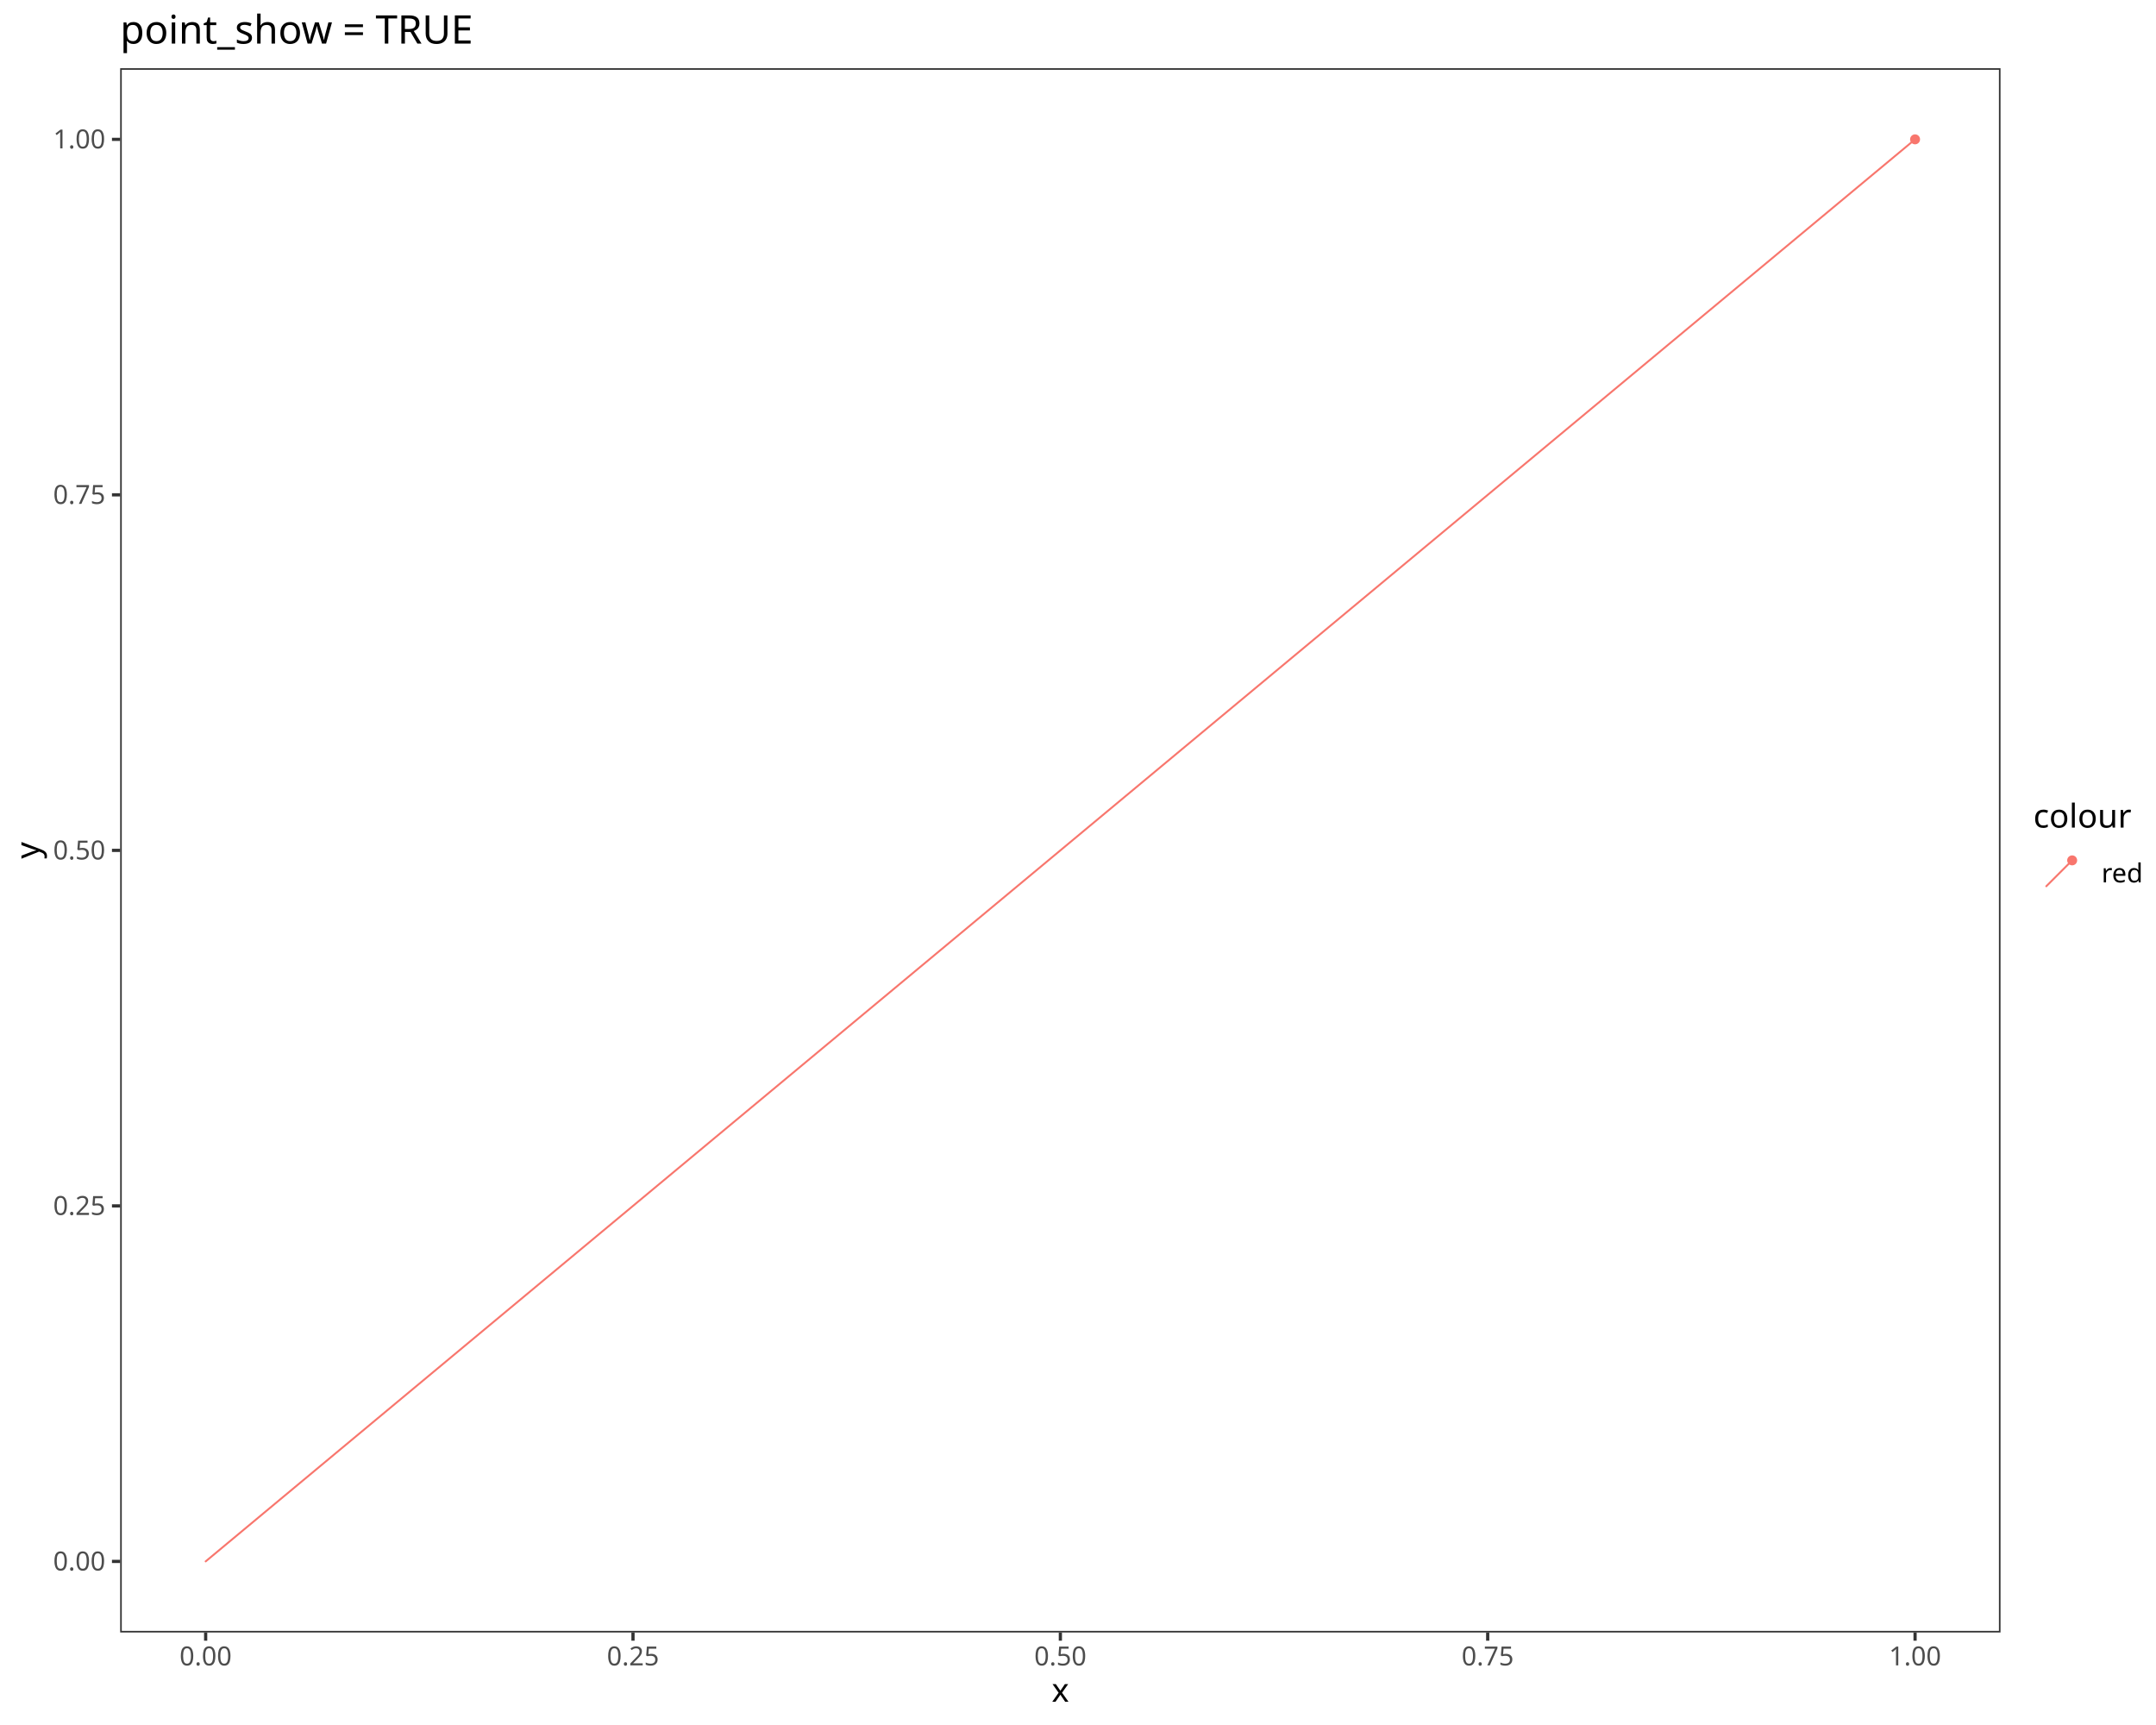
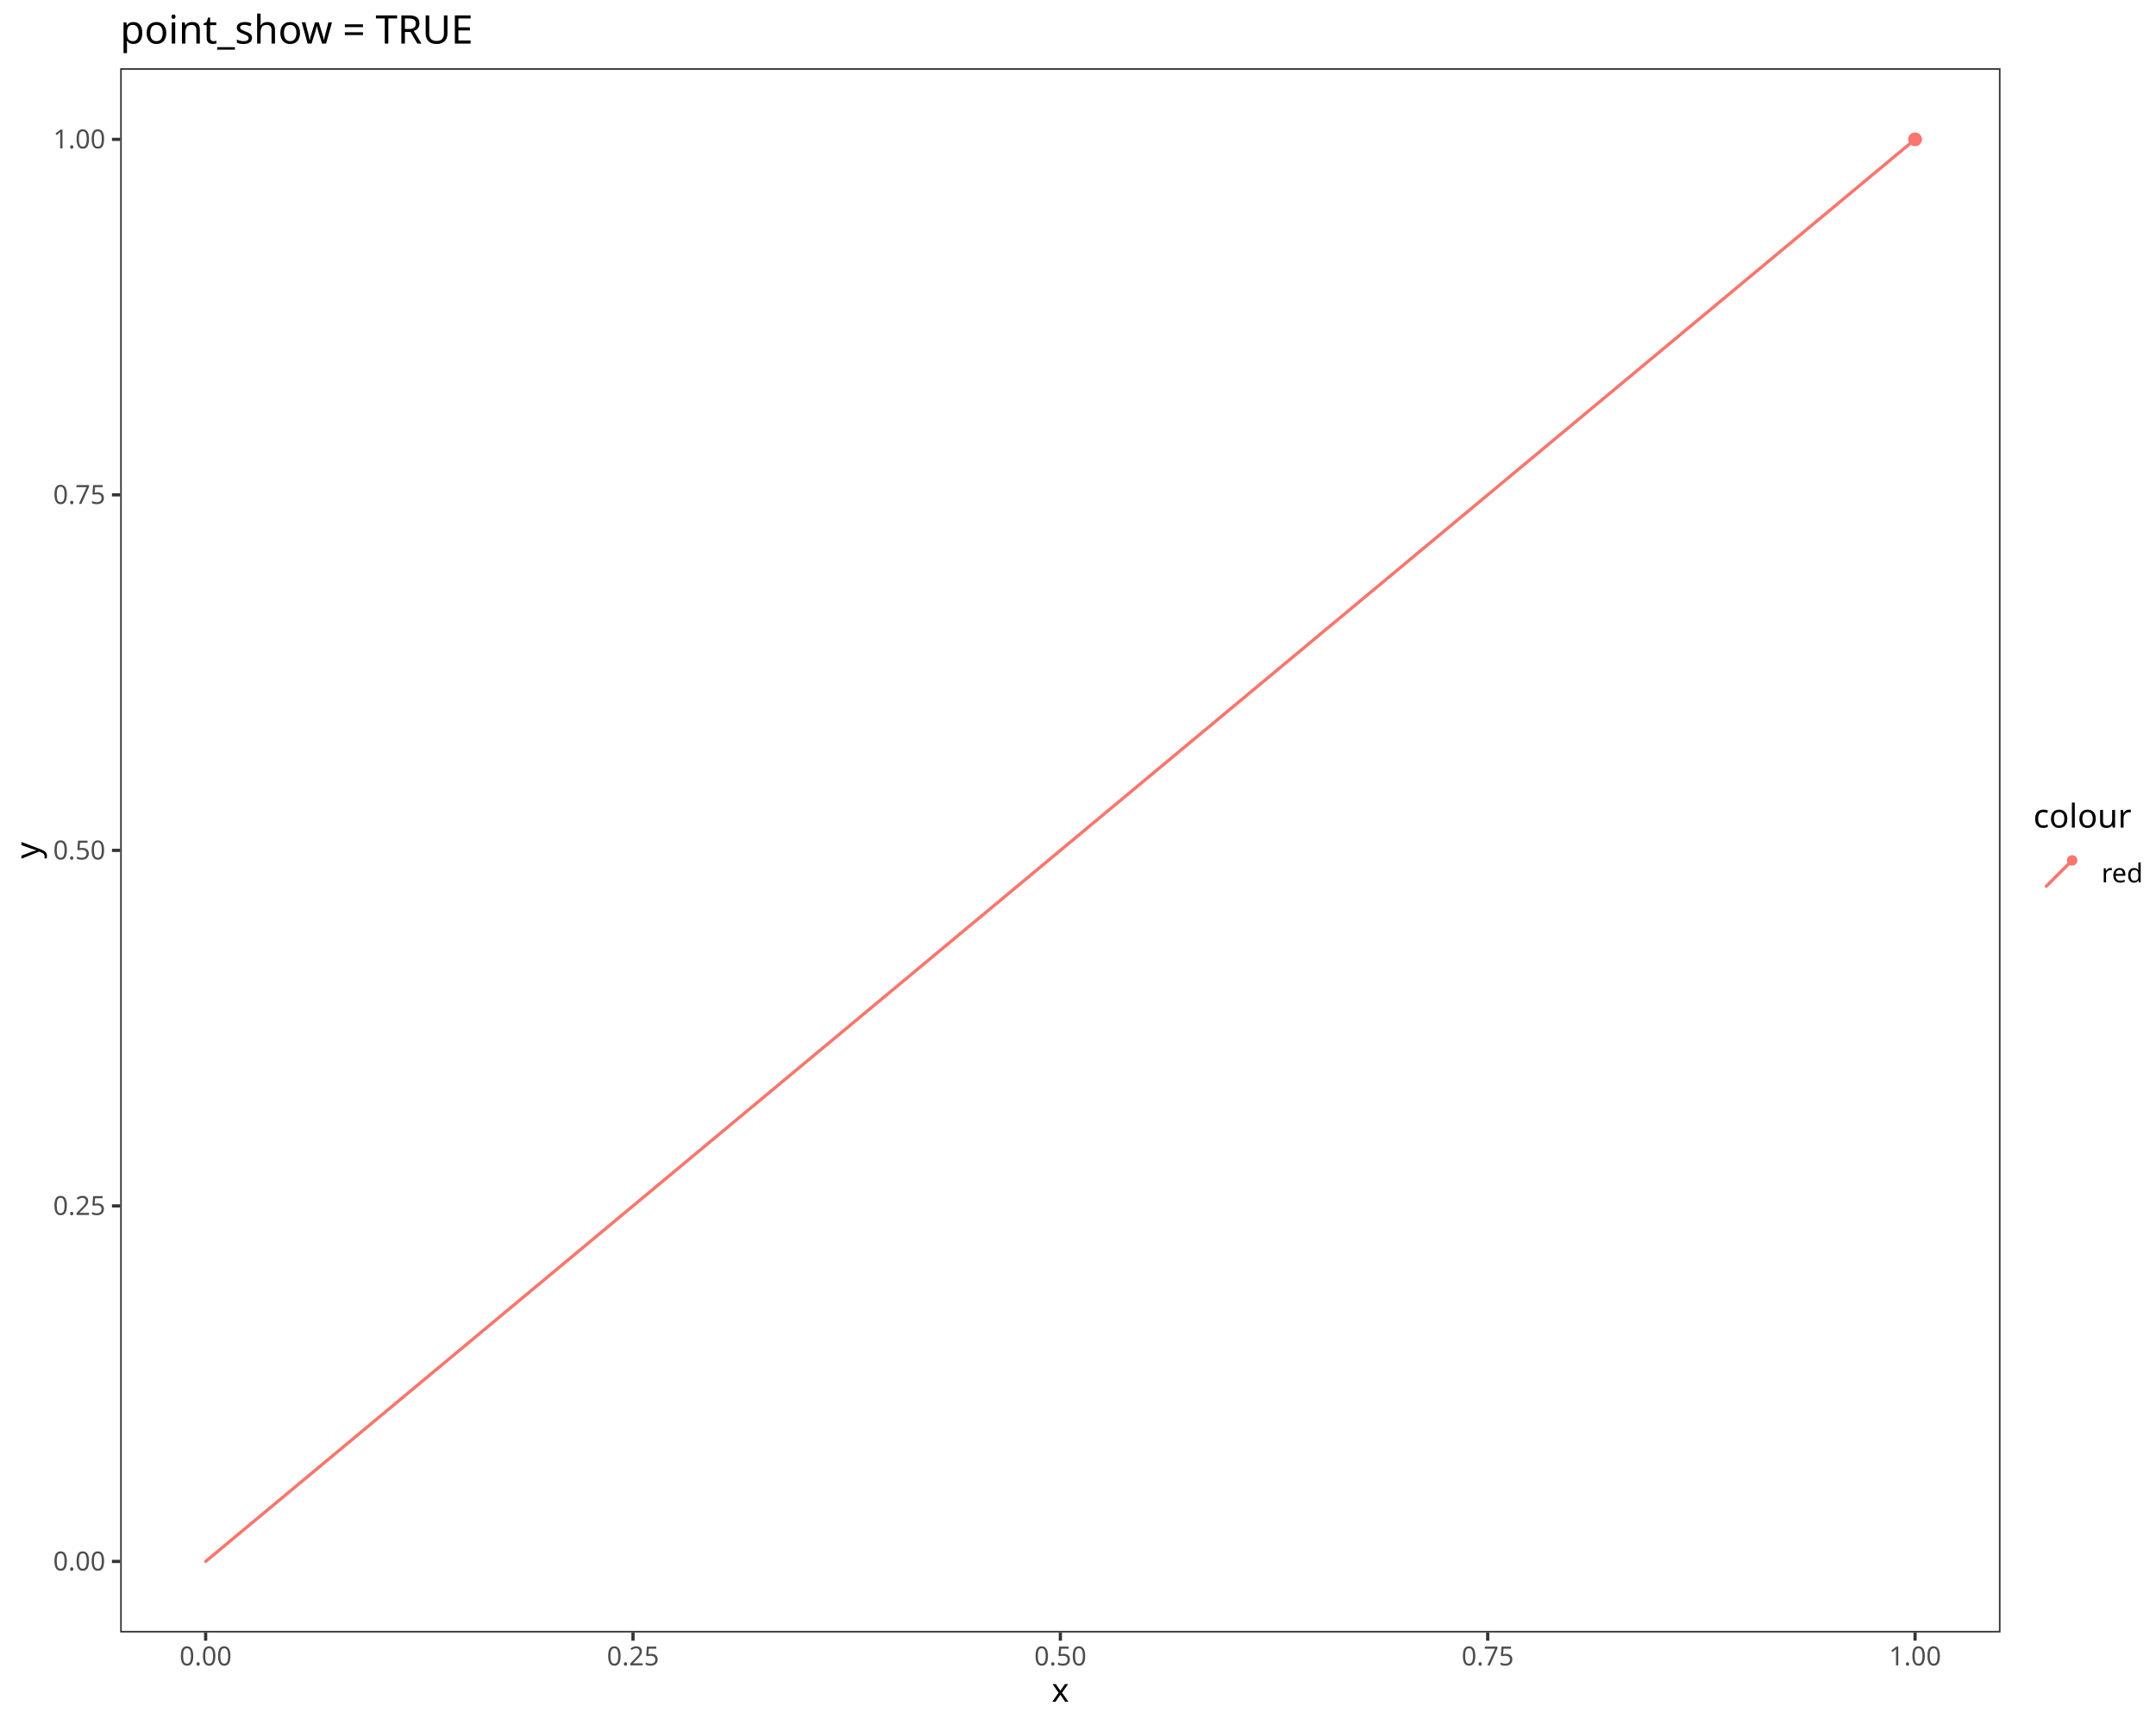
<svg xmlns="http://www.w3.org/2000/svg" class="svglite" data-engine-version="2.0" width="720.00pt" height="576.00pt" viewBox="0 0 720.00 576.00">
  <defs>
    <style type="text/css">
    .svglite line, .svglite polyline, .svglite polygon, .svglite path, .svglite rect, .svglite circle {
      fill: none;
      stroke: #000000;
      stroke-linecap: round;
      stroke-linejoin: round;
      stroke-miterlimit: 10.00;
    }
  </style>
  </defs>
  <rect width="100%" height="100%" style="stroke: none; fill: #FFFFFF;" />
  <defs>
    <clipPath id="cpMC4wMHw3MjAuMDB8MC4wMHw1NzYuMDA=">
      <rect x="0.00" y="0.00" width="720.00" height="576.00" />
    </clipPath>
  </defs>
  <g clip-path="url(#cpMC4wMHw3MjAuMDB8MC4wMHw1NzYuMDA=)">
    <rect x="0.00" y="0.00" width="720.00" height="576.00" style="stroke-width: 1.07; stroke: #FFFFFF; fill: #FFFFFF;" />
  </g>
  <defs>
    <clipPath id="cpNDAuMTN8NjY4LjA4fDIyLjc4fDU0NS4xMQ==">
      <rect x="40.13" y="22.78" width="627.95" height="522.33" />
    </clipPath>
  </defs>
  <g clip-path="url(#cpNDAuMTN8NjY4LjA4fDIyLjc4fDU0NS4xMQ==)">
    <rect x="40.13" y="22.78" width="627.95" height="522.33" style="stroke-width: 1.07; stroke: none; fill: #FFFFFF;" />
-     <line x1="68.68" y1="521.37" x2="639.54" y2="46.53" style="stroke-width: 0.64; stroke: #F8766D;" />
-     <circle cx="639.54" cy="46.53" r="1.31" style="stroke-width: 0.71; stroke: #F8766D; fill: #F8766D;" />
+     <line x1="68.68" y1="521.37" x2="639.54" y2="46.53" style="stroke-width: 1.07; stroke: #F8766D;" />
+     <circle cx="639.54" cy="46.53" r="1.95" style="stroke-width: 0.71; stroke: #F8766D; fill: #F8766D;" />
    <rect x="40.13" y="22.78" width="627.95" height="522.33" style="stroke-width: 1.07; stroke: #333333;" />
  </g>
  <g clip-path="url(#cpMC4wMHw3MjAuMDB8MC4wMHw1NzYuMDA=)">
    <text x="35.20" y="524.40" text-anchor="end" style="font-size: 8.80px; fill: #4D4D4D; font-family: sans;" textLength="17.13px" lengthAdjust="spacingAndGlyphs">0.00</text>
    <text x="35.20" y="405.69" text-anchor="end" style="font-size: 8.80px; fill: #4D4D4D; font-family: sans;" textLength="17.13px" lengthAdjust="spacingAndGlyphs">0.25</text>
    <text x="35.20" y="286.98" text-anchor="end" style="font-size: 8.80px; fill: #4D4D4D; font-family: sans;" textLength="17.13px" lengthAdjust="spacingAndGlyphs">0.50</text>
    <text x="35.20" y="168.26" text-anchor="end" style="font-size: 8.80px; fill: #4D4D4D; font-family: sans;" textLength="17.13px" lengthAdjust="spacingAndGlyphs">0.75</text>
    <text x="35.20" y="49.55" text-anchor="end" style="font-size: 8.80px; fill: #4D4D4D; font-family: sans;" textLength="17.13px" lengthAdjust="spacingAndGlyphs">1.00</text>
    <polyline points="37.39,521.37 40.13,521.37 " style="stroke-width: 1.07; stroke: #333333; stroke-linecap: butt;" />
    <polyline points="37.39,402.66 40.13,402.66 " style="stroke-width: 1.07; stroke: #333333; stroke-linecap: butt;" />
    <polyline points="37.39,283.95 40.13,283.95 " style="stroke-width: 1.07; stroke: #333333; stroke-linecap: butt;" />
    <polyline points="37.39,165.24 40.13,165.24 " style="stroke-width: 1.07; stroke: #333333; stroke-linecap: butt;" />
    <polyline points="37.39,46.53 40.13,46.53 " style="stroke-width: 1.07; stroke: #333333; stroke-linecap: butt;" />
    <polyline points="68.68,547.85 68.68,545.11 " style="stroke-width: 1.07; stroke: #333333; stroke-linecap: butt;" />
    <polyline points="211.39,547.85 211.39,545.11 " style="stroke-width: 1.07; stroke: #333333; stroke-linecap: butt;" />
    <polyline points="354.11,547.85 354.11,545.11 " style="stroke-width: 1.07; stroke: #333333; stroke-linecap: butt;" />
    <polyline points="496.82,547.85 496.82,545.11 " style="stroke-width: 1.07; stroke: #333333; stroke-linecap: butt;" />
    <polyline points="639.54,547.85 639.54,545.11 " style="stroke-width: 1.07; stroke: #333333; stroke-linecap: butt;" />
    <text x="68.68" y="556.10" text-anchor="middle" style="font-size: 8.80px; fill: #4D4D4D; font-family: sans;" textLength="17.13px" lengthAdjust="spacingAndGlyphs">0.00</text>
    <text x="211.39" y="556.10" text-anchor="middle" style="font-size: 8.80px; fill: #4D4D4D; font-family: sans;" textLength="17.13px" lengthAdjust="spacingAndGlyphs">0.25</text>
    <text x="354.11" y="556.10" text-anchor="middle" style="font-size: 8.80px; fill: #4D4D4D; font-family: sans;" textLength="17.13px" lengthAdjust="spacingAndGlyphs">0.50</text>
    <text x="496.82" y="556.10" text-anchor="middle" style="font-size: 8.80px; fill: #4D4D4D; font-family: sans;" textLength="17.13px" lengthAdjust="spacingAndGlyphs">0.75</text>
    <text x="639.54" y="556.10" text-anchor="middle" style="font-size: 8.80px; fill: #4D4D4D; font-family: sans;" textLength="17.13px" lengthAdjust="spacingAndGlyphs">1.00</text>
    <text x="354.11" y="568.24" text-anchor="middle" style="font-size: 11.00px; font-family: sans;" textLength="5.50px" lengthAdjust="spacingAndGlyphs">x</text>
    <text transform="translate(13.05,283.95) rotate(-90)" text-anchor="middle" style="font-size: 11.00px; font-family: sans;" textLength="5.50px" lengthAdjust="spacingAndGlyphs">y</text>
    <rect x="679.04" y="267.64" width="35.48" height="32.61" style="stroke-width: 1.07; stroke: none; fill: #FFFFFF;" />
    <text x="679.04" y="276.35" style="font-size: 11.00px; font-family: sans;" textLength="29.96px" lengthAdjust="spacingAndGlyphs">colour</text>
    <rect x="679.04" y="282.97" width="17.28" height="17.28" style="stroke-width: 1.07; stroke: none; fill: #FFFFFF;" />
-     <line x1="683.36" y1="295.93" x2="692.00" y2="287.29" style="stroke-width: 0.64; stroke: #F8766D;" />
-     <circle cx="692.00" cy="287.29" r="1.31" style="stroke-width: 0.71; stroke: #F8766D; fill: #F8766D;" />
+     <line x1="683.36" y1="295.93" x2="692.00" y2="287.29" style="stroke-width: 1.07; stroke: #F8766D;" />
+     <circle cx="692.00" cy="287.29" r="1.39" style="stroke-width: 0.71; stroke: #F8766D; fill: #F8766D;" />
    <text x="701.80" y="294.64" style="font-size: 8.80px; font-family: sans;" textLength="12.72px" lengthAdjust="spacingAndGlyphs">red</text>
    <text x="40.13" y="14.56" style="font-size: 13.20px; font-family: sans;" textLength="117.78px" lengthAdjust="spacingAndGlyphs">point_show = TRUE</text>
  </g>
</svg>
